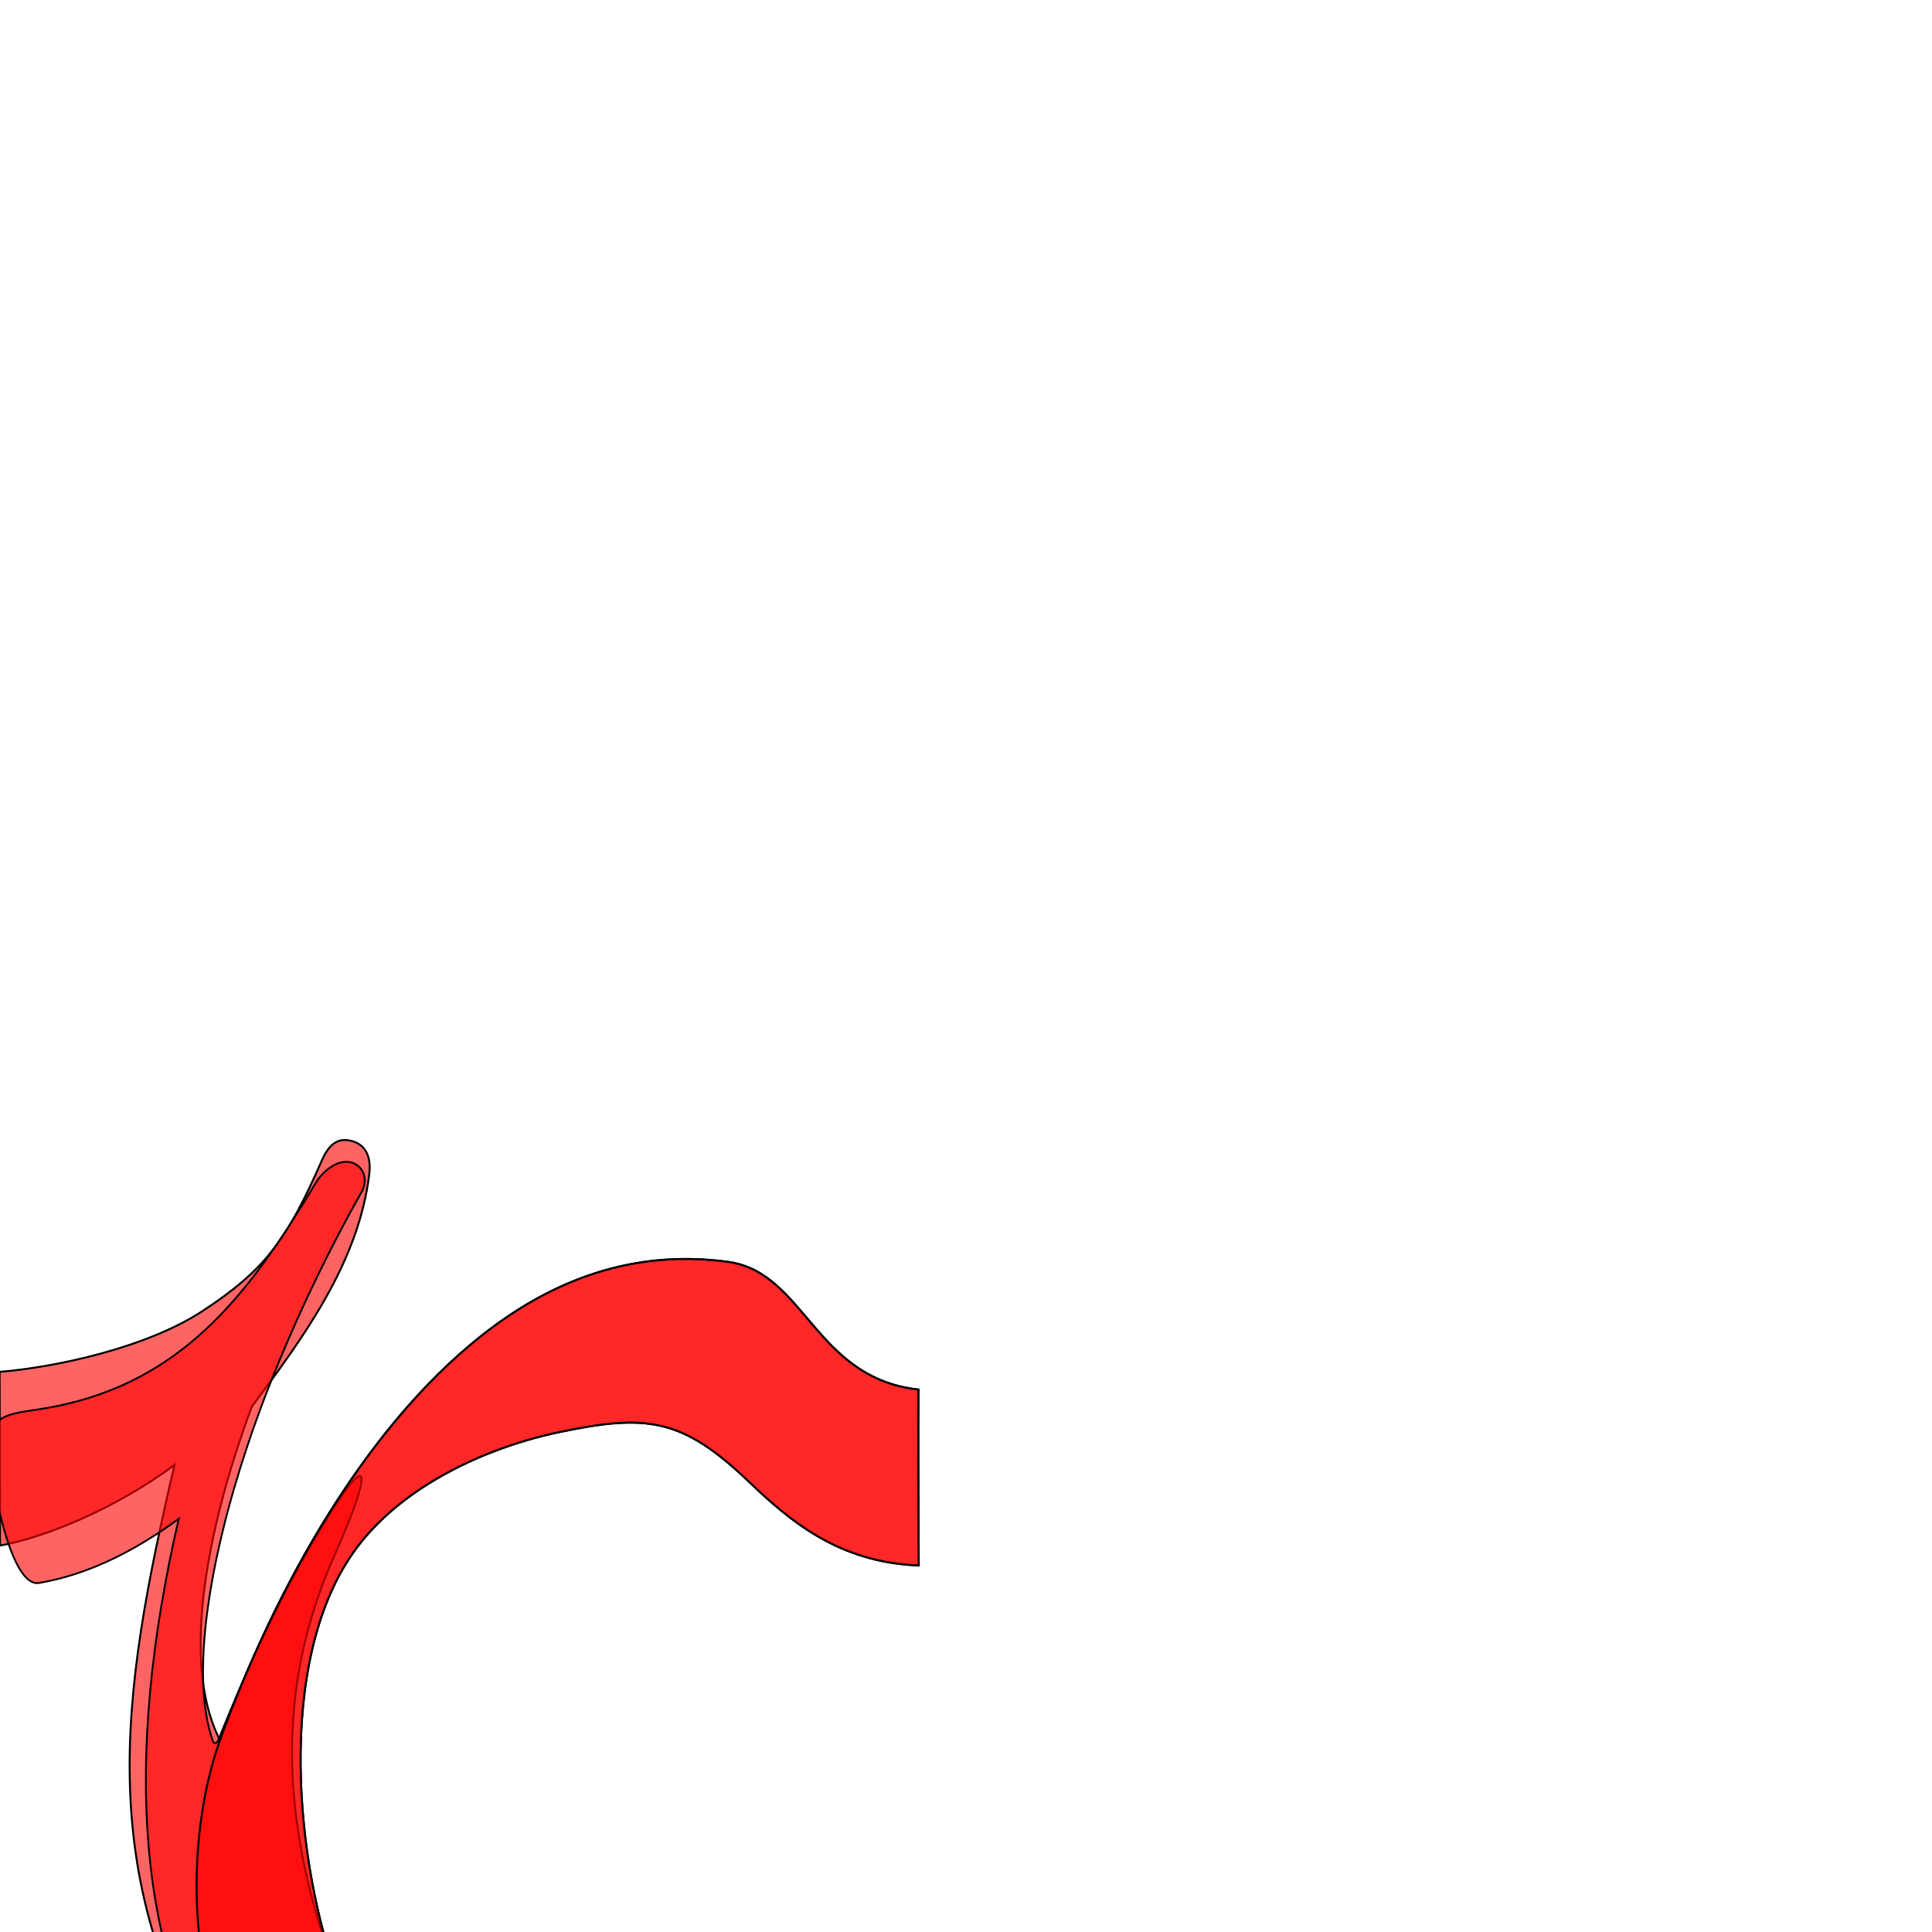
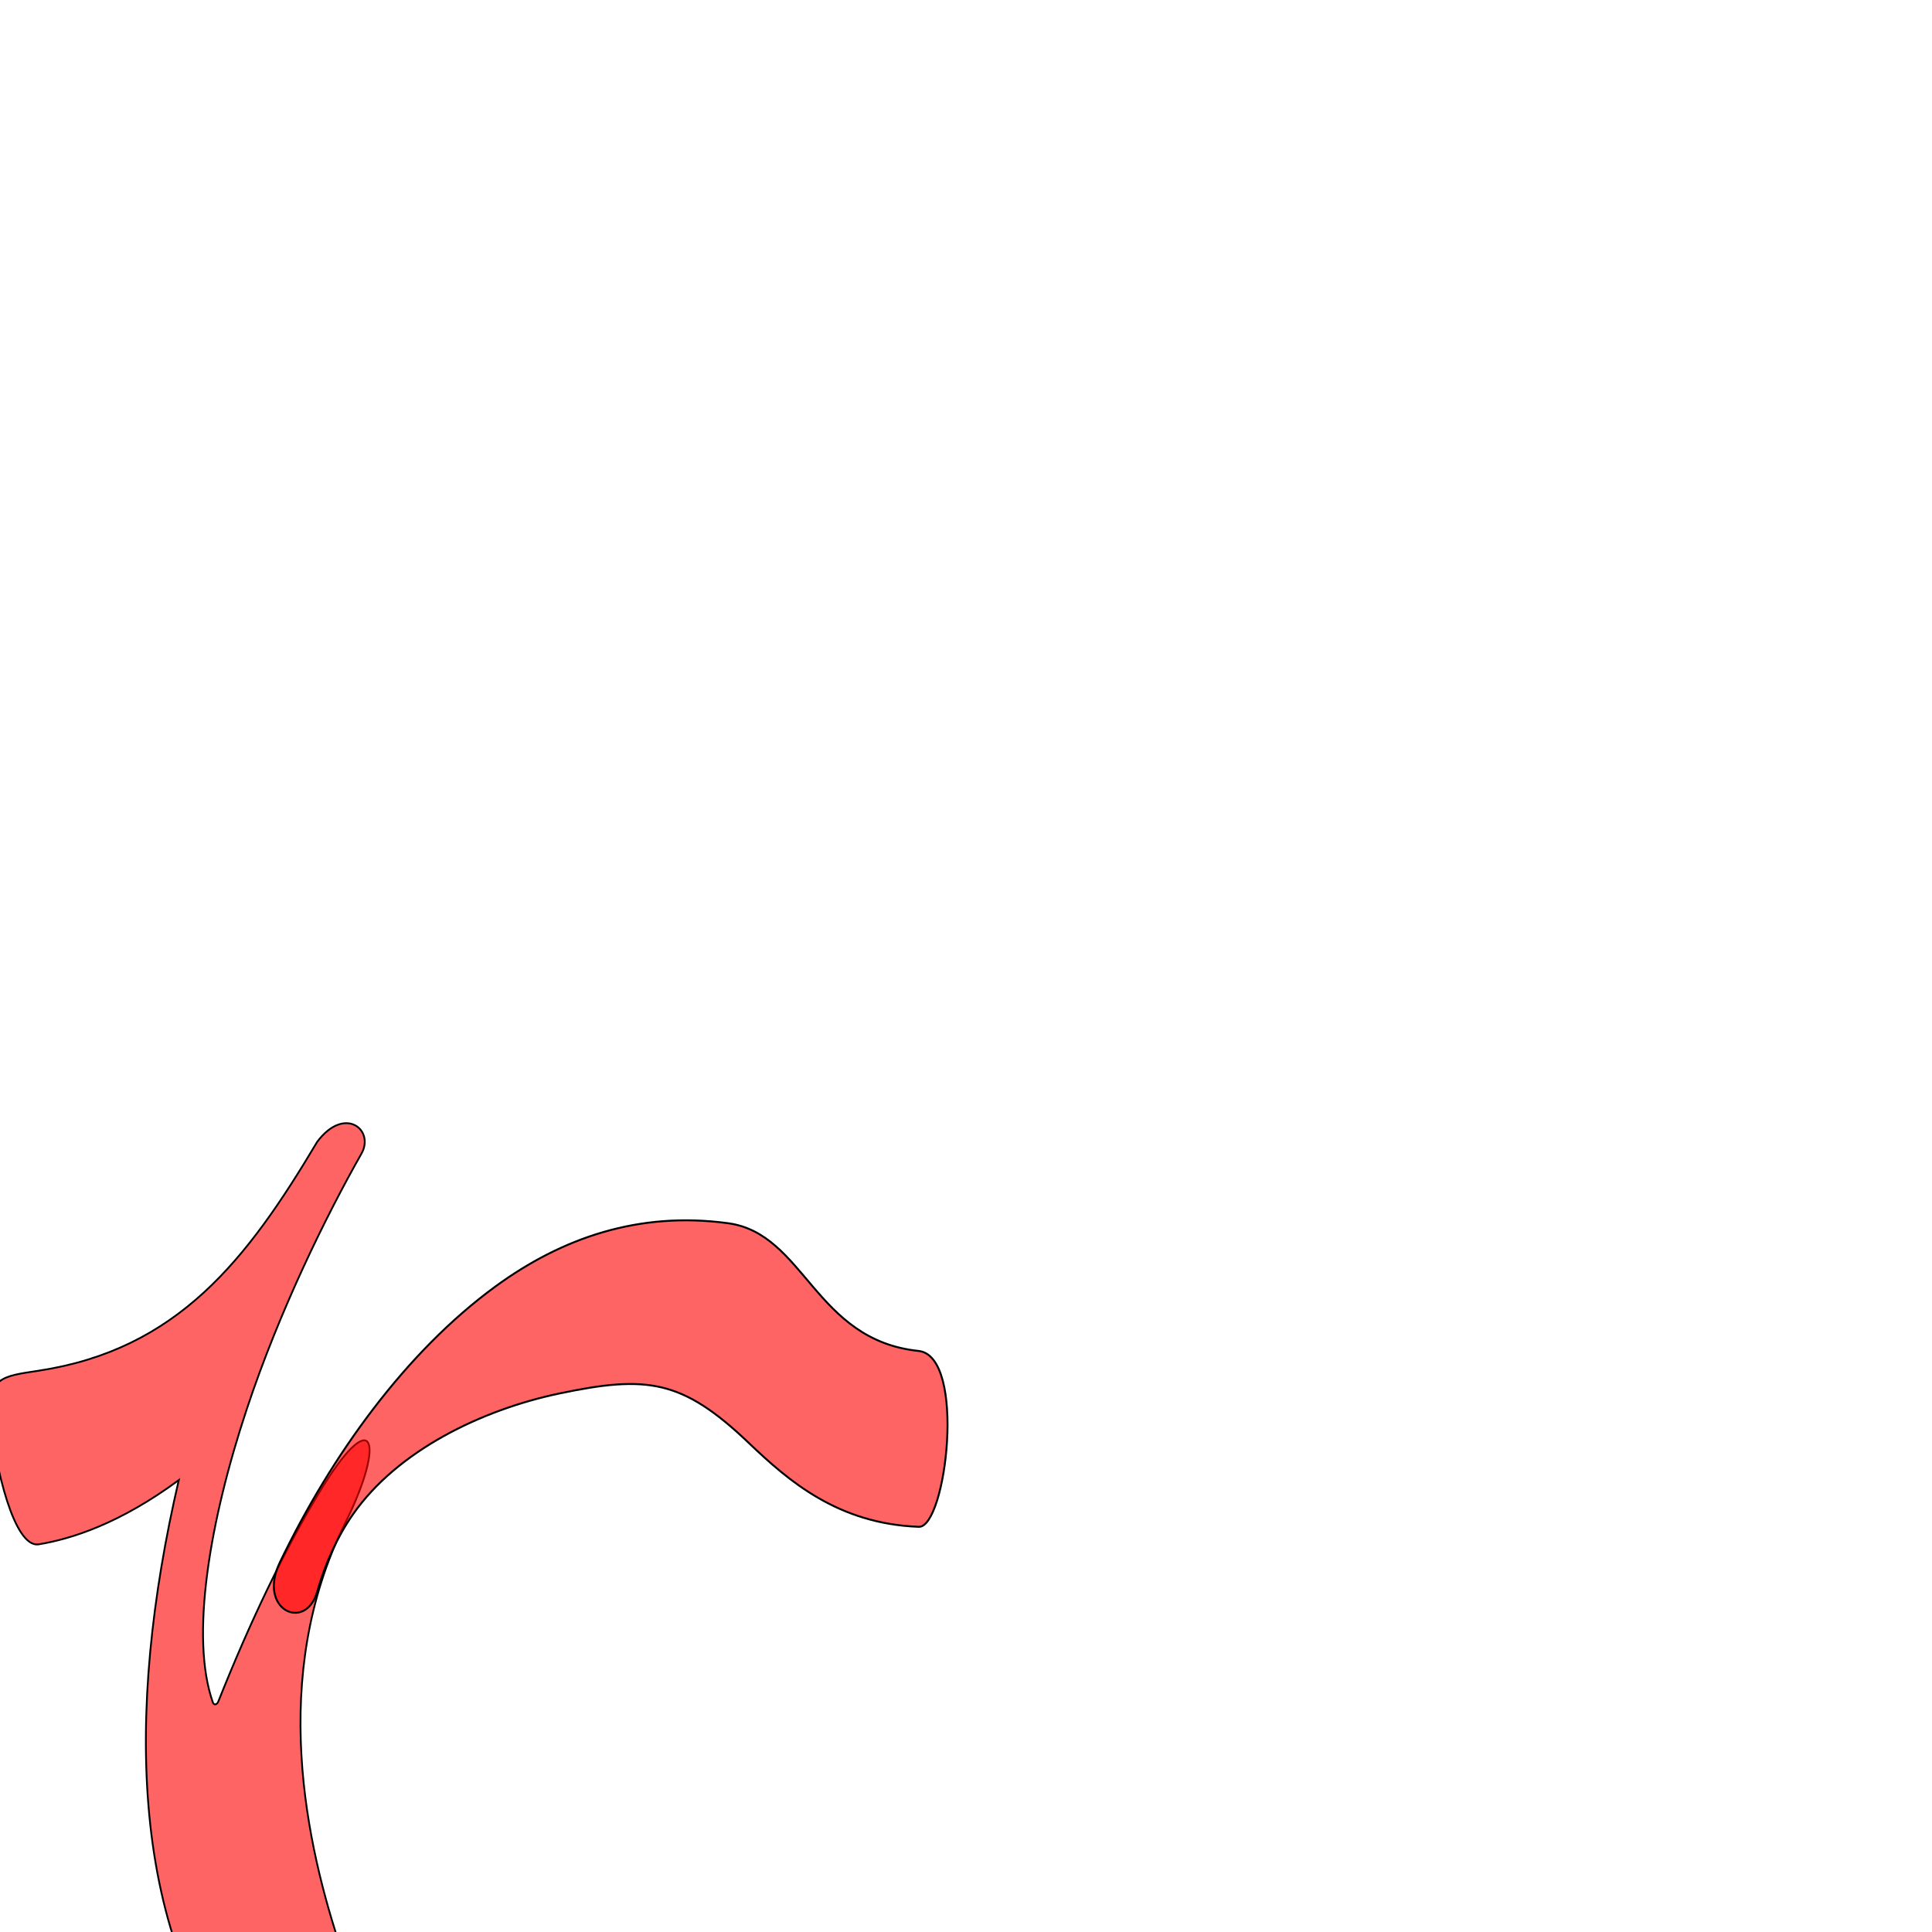
<svg xmlns="http://www.w3.org/2000/svg" version="1.0" width="1000" height="1000" id="svg5496">
  <defs id="defs5498">
    </defs>
-   <g id="layer1" />
-   <path style="fill:#ff0000;fill-opacity:0.608;fill-rule:evenodd;stroke:#000000;stroke-width:1;stroke-linecap:butt;stroke-linejoin:miter;stroke-miterlimit:4;stroke-opacity:1;stroke-dasharray:none" d="m 289.491,741.271 c -40.191,8.432 -83.725,29.532 -106.786,62.54 -40.074,57.361 -29.881,161.937 -6.91,222.661 1.791,4.734 3.965,9.295 0,13.107 l -43.538,41.852 c -3.483,3.347 -8.681,10.783 -13.266,3.666 C 47.25,973.74 62.399,878.469 90.28,758.319 59.638,780.894 24.165,795.519 0,800 l -0.185,-89.916 c 28.514,-2.361 75.695,-12.288 104.955,-31.458 32.169,-21.075 43.559,-36.385 61.899,-78.139 4.416,-10.054 9.686,-11.47 15.626,-9.841 5.939,1.629 10.074,6.801 8.834,17.093 -5.521,45.839 -34.156,84.54 -60.798,120.394 -9.128,24.45 -43.14,120.56 -16.455,172.597 28.039,-77.508 76.288,-166.399 142.479,-214.797 34.346,-25.114 74.256,-39.092 120.506,-32.793 39.799,5.42 44.75,60.189 98.552,66.101 -0.188,19.044 -0.01,67.637 0.13,91.035 -41.865,-1.488 -67.344,-23.733 -87.985,-43.427 -34.513,-32.927 -52.814,-35.072 -98.067,-25.578 z" id="path5189" />
-   <path style="fill:#ff0000;fill-opacity:0.608;fill-rule:evenodd;stroke:#000000;stroke-width:0.925px;stroke-linecap:butt;stroke-linejoin:miter;stroke-opacity:1" d="m 173.049,805.298 c -38.737,87.001 -18.758,164.903 4.213,225.628 1.791,4.734 3.07,8.543 0,13.107 l -34.64,51.491 c -2.696,4.008 -4.778,11.567 -10.299,5.15 -65.809,-76.505 -67.67,-194.417 -39.789,-314.568 -30.642,22.575 -55.575,30.446 -72.459,33.236 C 7.165,821.475 -2.604,778.266 -4.668,755.54 -6.735,732.788 0.793,732.403 20.075,729.465 c 71.945,-10.962 107.809,-57.428 144.08,-118.431 14.296,-19.059 29.882,-6.148 22.937,6.085 -18.046,31.789 -42.385,81.034 -59.391,132.321 -19.21,57.927 -29.43,118.092 -17.495,151.82 0.495,1.398 2.084,1.207 2.778,-0.534 16.891,-42.374 34.054,-77.808 51.826,-107.498 28.468,-47.557 28.07,-32.469 8.239,12.07 z" id="path2823" />
-   <path id="path2873" d="m 289.491,741.271 c -40.191,8.432 -83.725,29.532 -106.786,62.54 -40.074,57.361 -29.881,161.937 -6.91,222.661 1.791,4.734 3.965,9.295 0,13.107 l -43.538,41.852 C 96.975,1039.535 94.378,954.705 113.876,900.729 c 27.696,-76.673 76.288,-166.399 142.479,-214.797 34.346,-25.114 74.256,-39.092 120.506,-32.793 39.799,5.42 44.75,60.189 98.552,66.101 -0.188,19.044 -0.01,67.637 0.13,91.035 -41.865,-1.488 -67.344,-23.733 -87.985,-43.427 -34.513,-32.927 -52.814,-35.072 -98.067,-25.578 z" style="fill:#ff0000;fill-opacity:0.608;fill-rule:evenodd;stroke:#000000;stroke-width:1;stroke-linecap:butt;stroke-linejoin:miter;stroke-miterlimit:4;stroke-opacity:1;stroke-dasharray:none" />
+   <path id="path2821" d="m 178.556,788.602 c -39.288,79.016 -20.41,166.004 -1.294,222.324 1.627,4.793 3.07,8.543 0,13.107 l -34.64,51.491 c -2.696,4.008 -4.778,11.567 -10.299,5.15 -65.809,-76.505 -67.67,-194.417 -39.789,-314.568 -30.642,22.575 -55.575,30.446 -72.459,33.236 C 7.165,801.475 -2.604,758.266 -4.668,735.54 -6.735,712.788 0.793,712.403 20.075,709.465 c 71.945,-10.962 107.809,-57.428 144.08,-118.431 14.296,-19.059 29.882,-6.148 22.937,6.085 -18.046,31.789 -42.385,81.034 -59.391,132.321 -19.21,57.927 -29.43,118.092 -17.495,151.82 0.495,1.398 2.084,1.207 2.778,-0.534 16.891,-42.374 34.054,-77.808 51.826,-107.498 28.468,-47.557 35.452,-28.282 13.745,15.374 z" style="fill:#ff0000;fill-opacity:0.608;fill-rule:evenodd;stroke:#000000;stroke-width:0.925px;stroke-linecap:butt;stroke-linejoin:miter;stroke-opacity:1" />
+   <path style="fill:#ff0000;fill-opacity:0.608;fill-rule:evenodd;stroke:#000000;stroke-width:1;stroke-linecap:butt;stroke-linejoin:miter;stroke-miterlimit:4;stroke-opacity:1;stroke-dasharray:none" d="m 289.491,721.271 c -40.191,8.432 -83.725,29.532 -106.786,62.54 -8.131,11.639 -14.272,25.199 -18.498,39.988 -6.038,21.128 -31.17,9.407 -19.337,-15.154 26.9,-55.835 65.435,-109.041 111.485,-142.712 34.346,-25.114 74.256,-39.092 120.506,-32.793 39.799,5.42 44.722,60.467 98.552,66.101 24.984,2.615 14.358,91.572 0.13,91.035 -41.861,-1.579 -67.344,-23.733 -87.985,-43.427 -34.513,-32.927 -52.814,-35.072 -98.067,-25.578 z" id="path2819" />
+   <g id="layer1" transform="translate(0,-20)" />
</svg>
